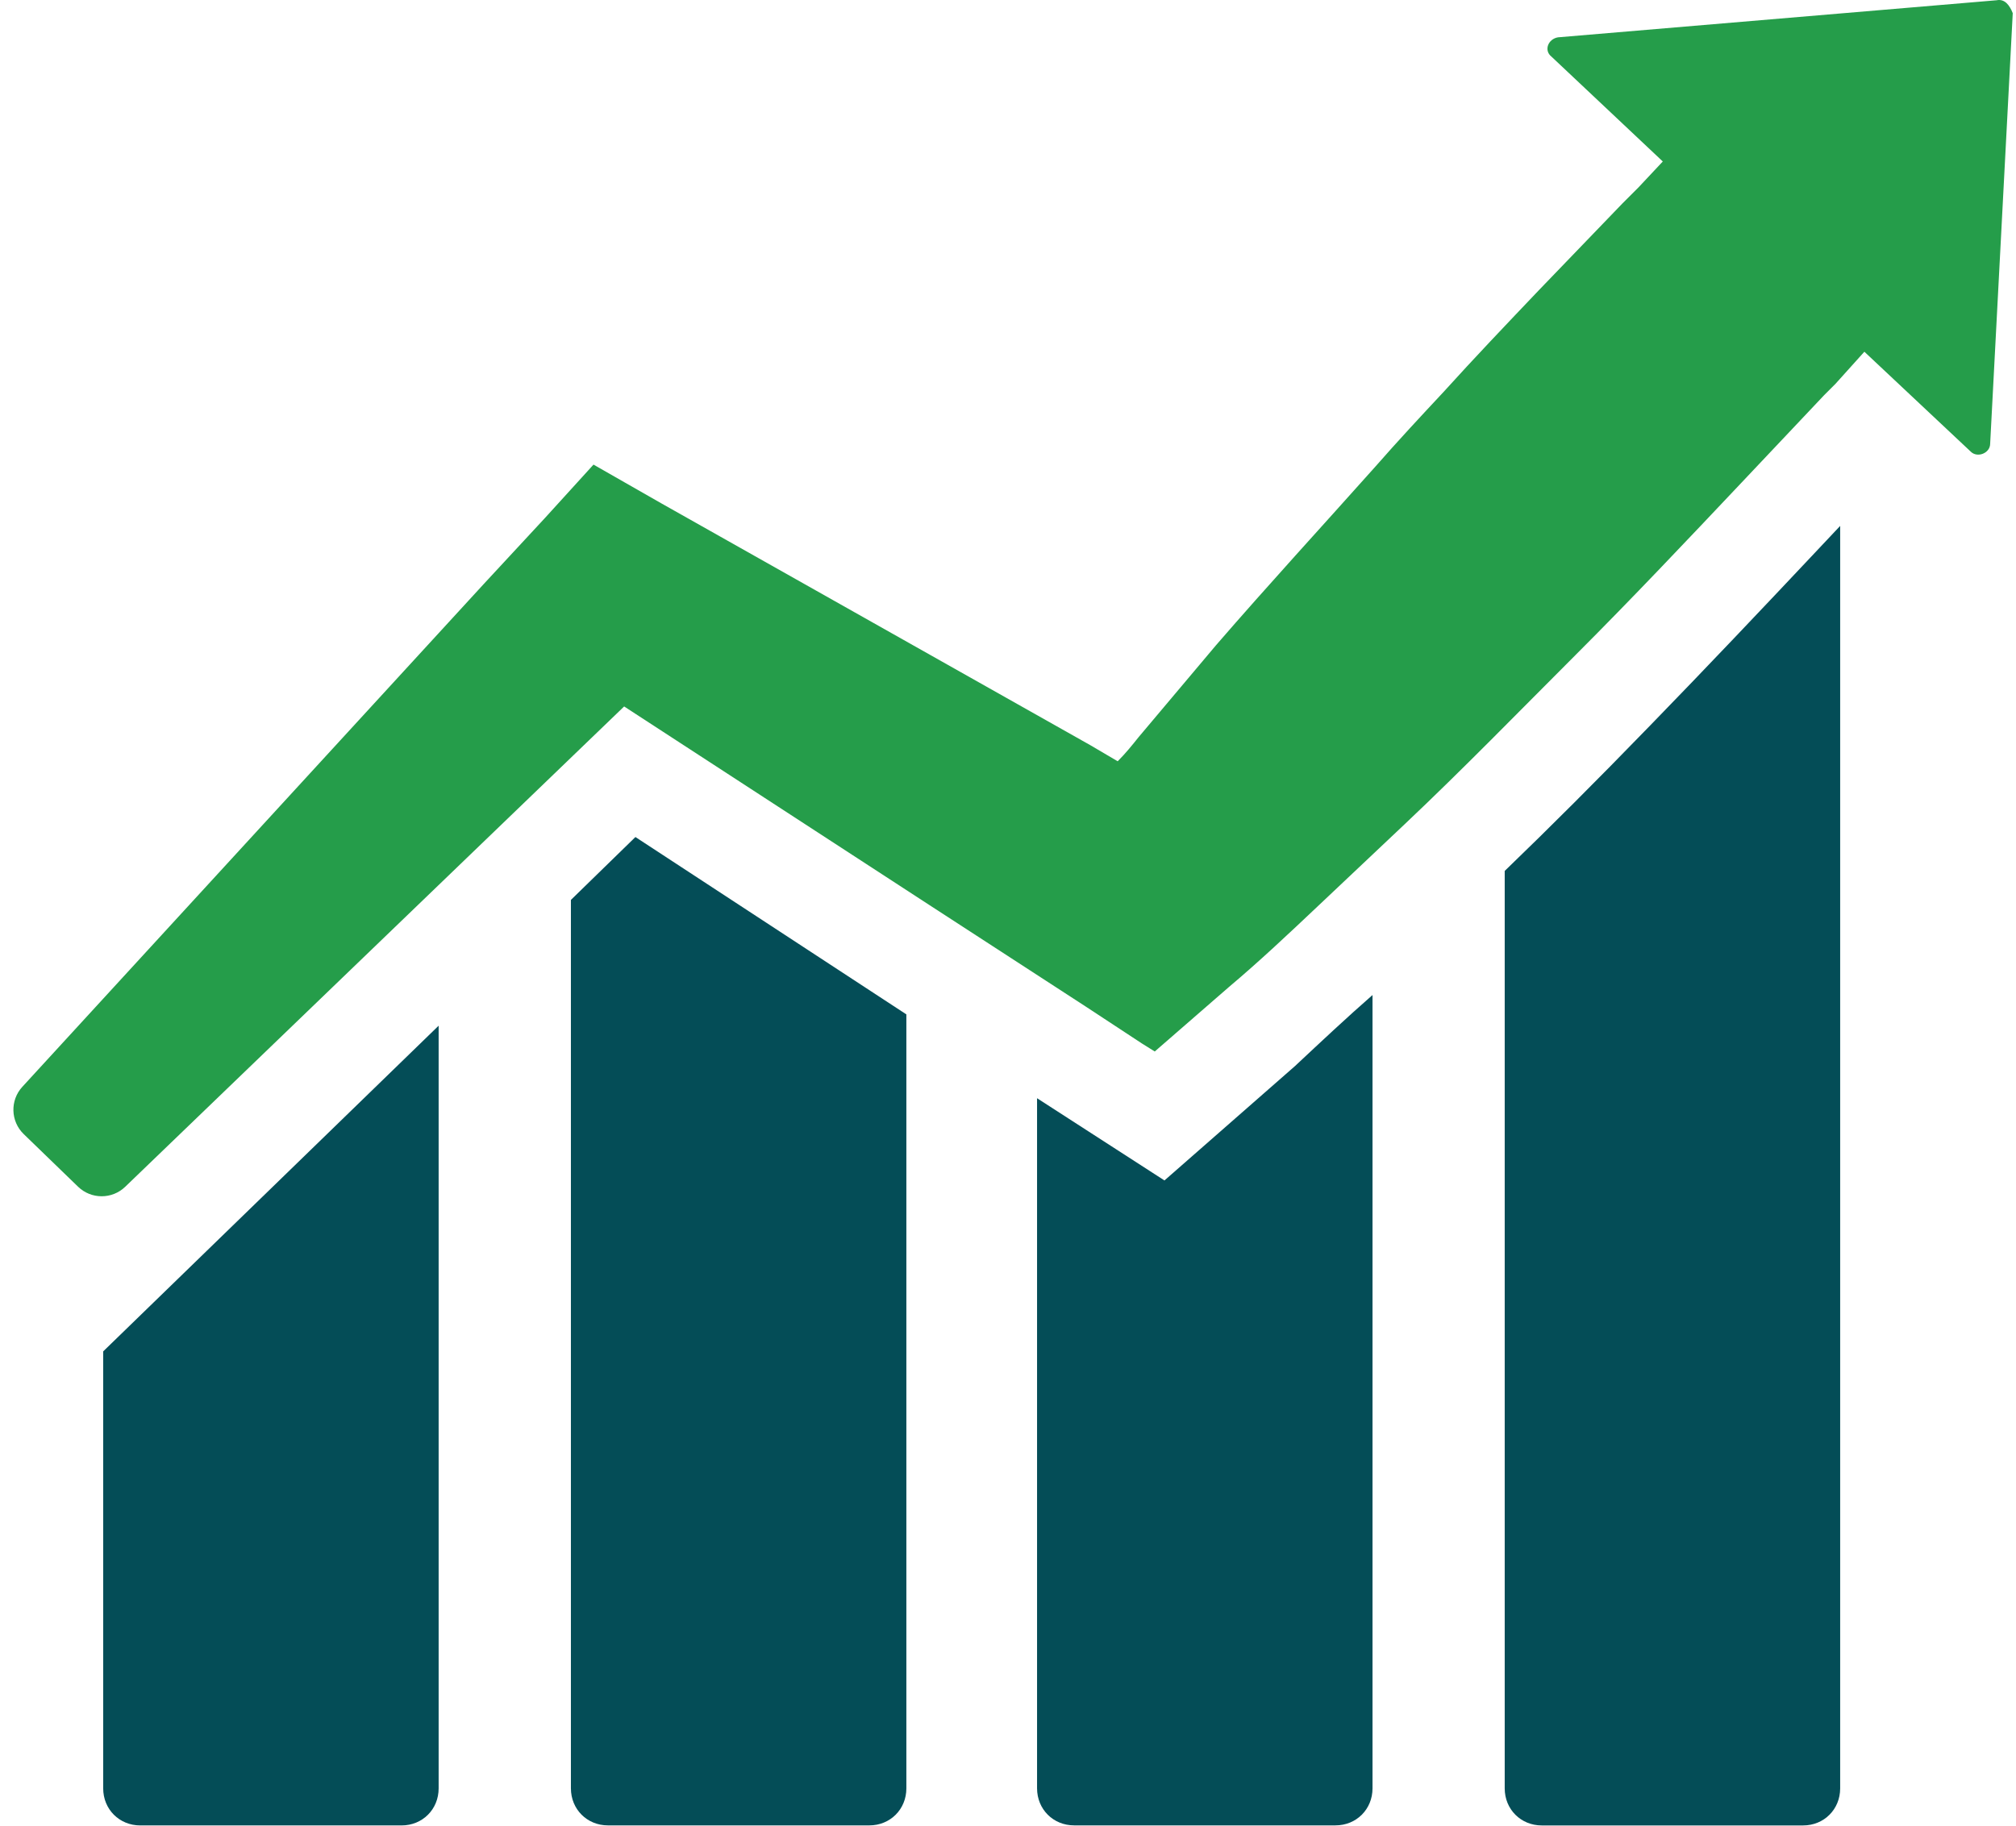
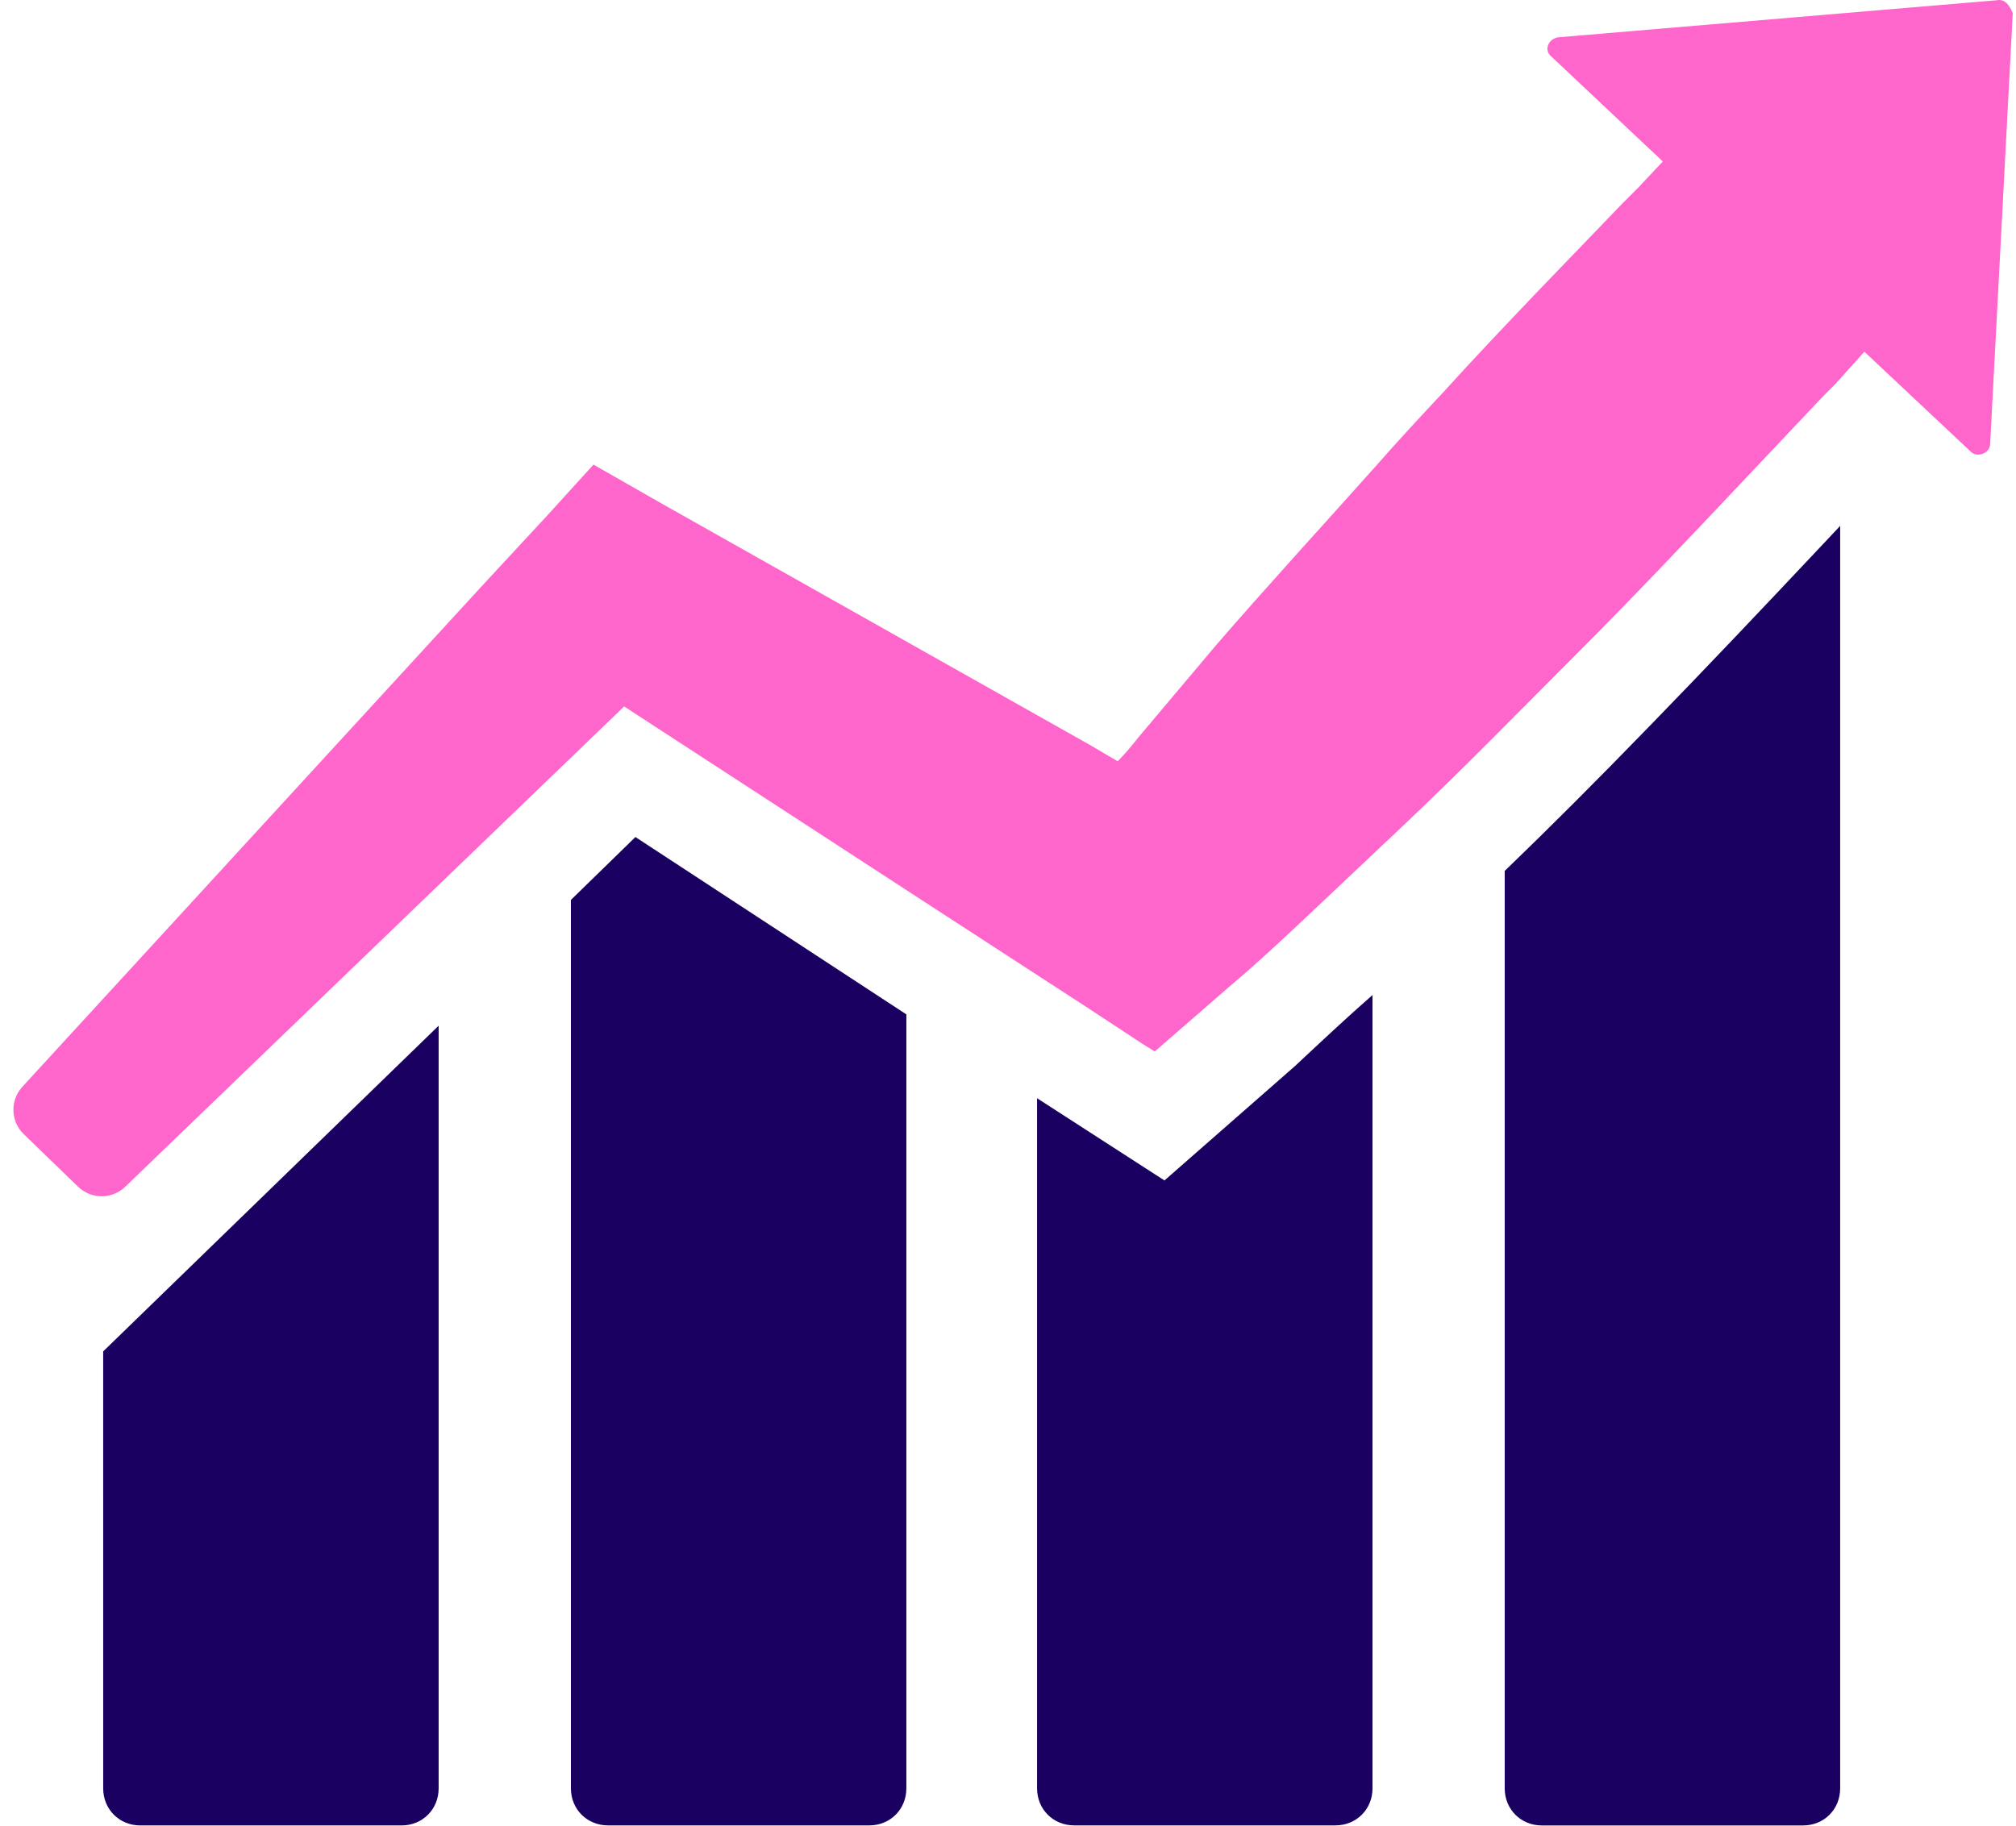
<svg xmlns="http://www.w3.org/2000/svg" width="297" height="269" viewBox="0 0 297 269" fill="none">
-   <path d="M294.148 0.037L229.521 5.501C228.096 5.739 227.383 7.402 228.571 8.352L244.965 23.796L241.401 27.598L239.025 29.974L226.67 42.804C221.918 47.794 217.166 52.783 212.652 57.773C209.326 61.337 205.999 64.9 202.673 68.702C194.832 77.493 186.754 86.284 179.151 95.075L167.747 108.618C166.796 109.806 165.846 110.994 164.658 112.182L160.619 109.806L97.415 74.167L87.436 68.465L80.308 76.305L71.279 86.047L3.29 160.154C1.459 162.15 1.55 165.242 3.497 167.126L11.5 174.875C13.435 176.749 16.506 176.753 18.446 174.885L91.95 104.104L136.856 133.328L159.903 148.296L168.219 153.761L170.12 154.949L181.049 145.445C185.564 141.643 189.841 137.604 194.117 133.565L206.947 121.448C215.501 113.369 223.816 104.816 232.133 96.5C240.449 88.183 248.527 79.63 256.605 71.077L268.722 58.247L270.385 56.584L274.662 51.832L290.343 66.563C291.294 67.513 293.194 66.8 293.194 65.375L296.521 1.937C296.046 0.749 295.333 -0.201 294.145 0.037H294.148Z" fill="#259D4A" />
-   <path d="M15.202 263.533C15.202 266.622 17.578 268.998 20.666 268.998H59.157C62.246 268.998 64.621 266.622 64.621 263.533V151.148L15.201 199.143L15.202 263.533Z" fill="#044D57" />
-   <path d="M84.107 132.613V263.528C84.107 266.617 86.483 268.993 89.572 268.993H128.063C131.151 268.993 133.527 266.617 133.527 263.528V149.481L93.611 123.346L84.107 132.613Z" fill="#044D57" />
-   <path d="M171.551 173.952L152.781 161.835V263.527C152.781 266.616 155.157 268.991 158.246 268.991H196.737C199.825 268.991 202.201 266.615 202.201 263.527V146.629C198.399 149.955 194.598 153.52 190.796 157.083L171.551 173.952Z" fill="#044D57" />
-   <path d="M242.822 107.195C235.219 115.036 228.329 121.926 221.676 128.341V263.536C221.676 266.624 224.052 269 227.14 269H265.631C268.72 269 271.096 266.624 271.096 263.536V77.498L267.294 81.537C259.691 89.615 251.375 98.406 242.822 107.198L242.822 107.195Z" fill="#044D57" />
+   <path d="M294.148 0.037L229.521 5.501C228.096 5.739 227.383 7.402 228.571 8.352L244.965 23.796L241.401 27.598L239.025 29.974L226.67 42.804C221.918 47.794 217.166 52.783 212.652 57.773C209.326 61.337 205.999 64.9 202.673 68.702C194.832 77.493 186.754 86.284 179.151 95.075L167.747 108.618C166.796 109.806 165.846 110.994 164.658 112.182L160.619 109.806L97.415 74.167L87.436 68.465L80.308 76.305L71.279 86.047L3.29 160.154C1.459 162.15 1.55 165.242 3.497 167.126L11.5 174.875C13.435 176.749 16.506 176.753 18.446 174.885L91.95 104.104L136.856 133.328L159.903 148.296L168.219 153.761L170.12 154.949L181.049 145.445C185.564 141.643 189.841 137.604 194.117 133.565L206.947 121.448C215.501 113.369 223.816 104.816 232.133 96.5C240.449 88.183 248.527 79.63 256.605 71.077L268.722 58.247L270.385 56.584L274.662 51.832L290.343 66.563C291.294 67.513 293.194 66.8 293.194 65.375L296.521 1.937C296.046 0.749 295.333 -0.201 294.145 0.037H294.148Z" fill="#FF66CC" />
+   <path d="M15.202 263.533C15.202 266.622 17.578 268.998 20.666 268.998H59.157C62.246 268.998 64.621 266.622 64.621 263.533V151.148L15.201 199.143L15.202 263.533Z" fill="#1A0060" />
+   <path d="M84.107 132.613V263.528C84.107 266.617 86.483 268.993 89.572 268.993H128.063C131.151 268.993 133.527 266.617 133.527 263.528V149.481L93.611 123.346L84.107 132.613Z" fill="#1A0060" />
+   <path d="M171.551 173.952L152.781 161.835V263.527C152.781 266.616 155.157 268.991 158.246 268.991H196.737C199.825 268.991 202.201 266.615 202.201 263.527V146.629C198.399 149.955 194.598 153.52 190.796 157.083L171.551 173.952Z" fill="#1A0060" />
+   <path d="M242.822 107.195C235.219 115.036 228.329 121.926 221.676 128.341V263.536C221.676 266.624 224.052 269 227.14 269H265.631C268.72 269 271.096 266.624 271.096 263.536V77.498L267.294 81.537C259.691 89.615 251.375 98.406 242.822 107.198L242.822 107.195Z" fill="#1A0060" />
</svg>
